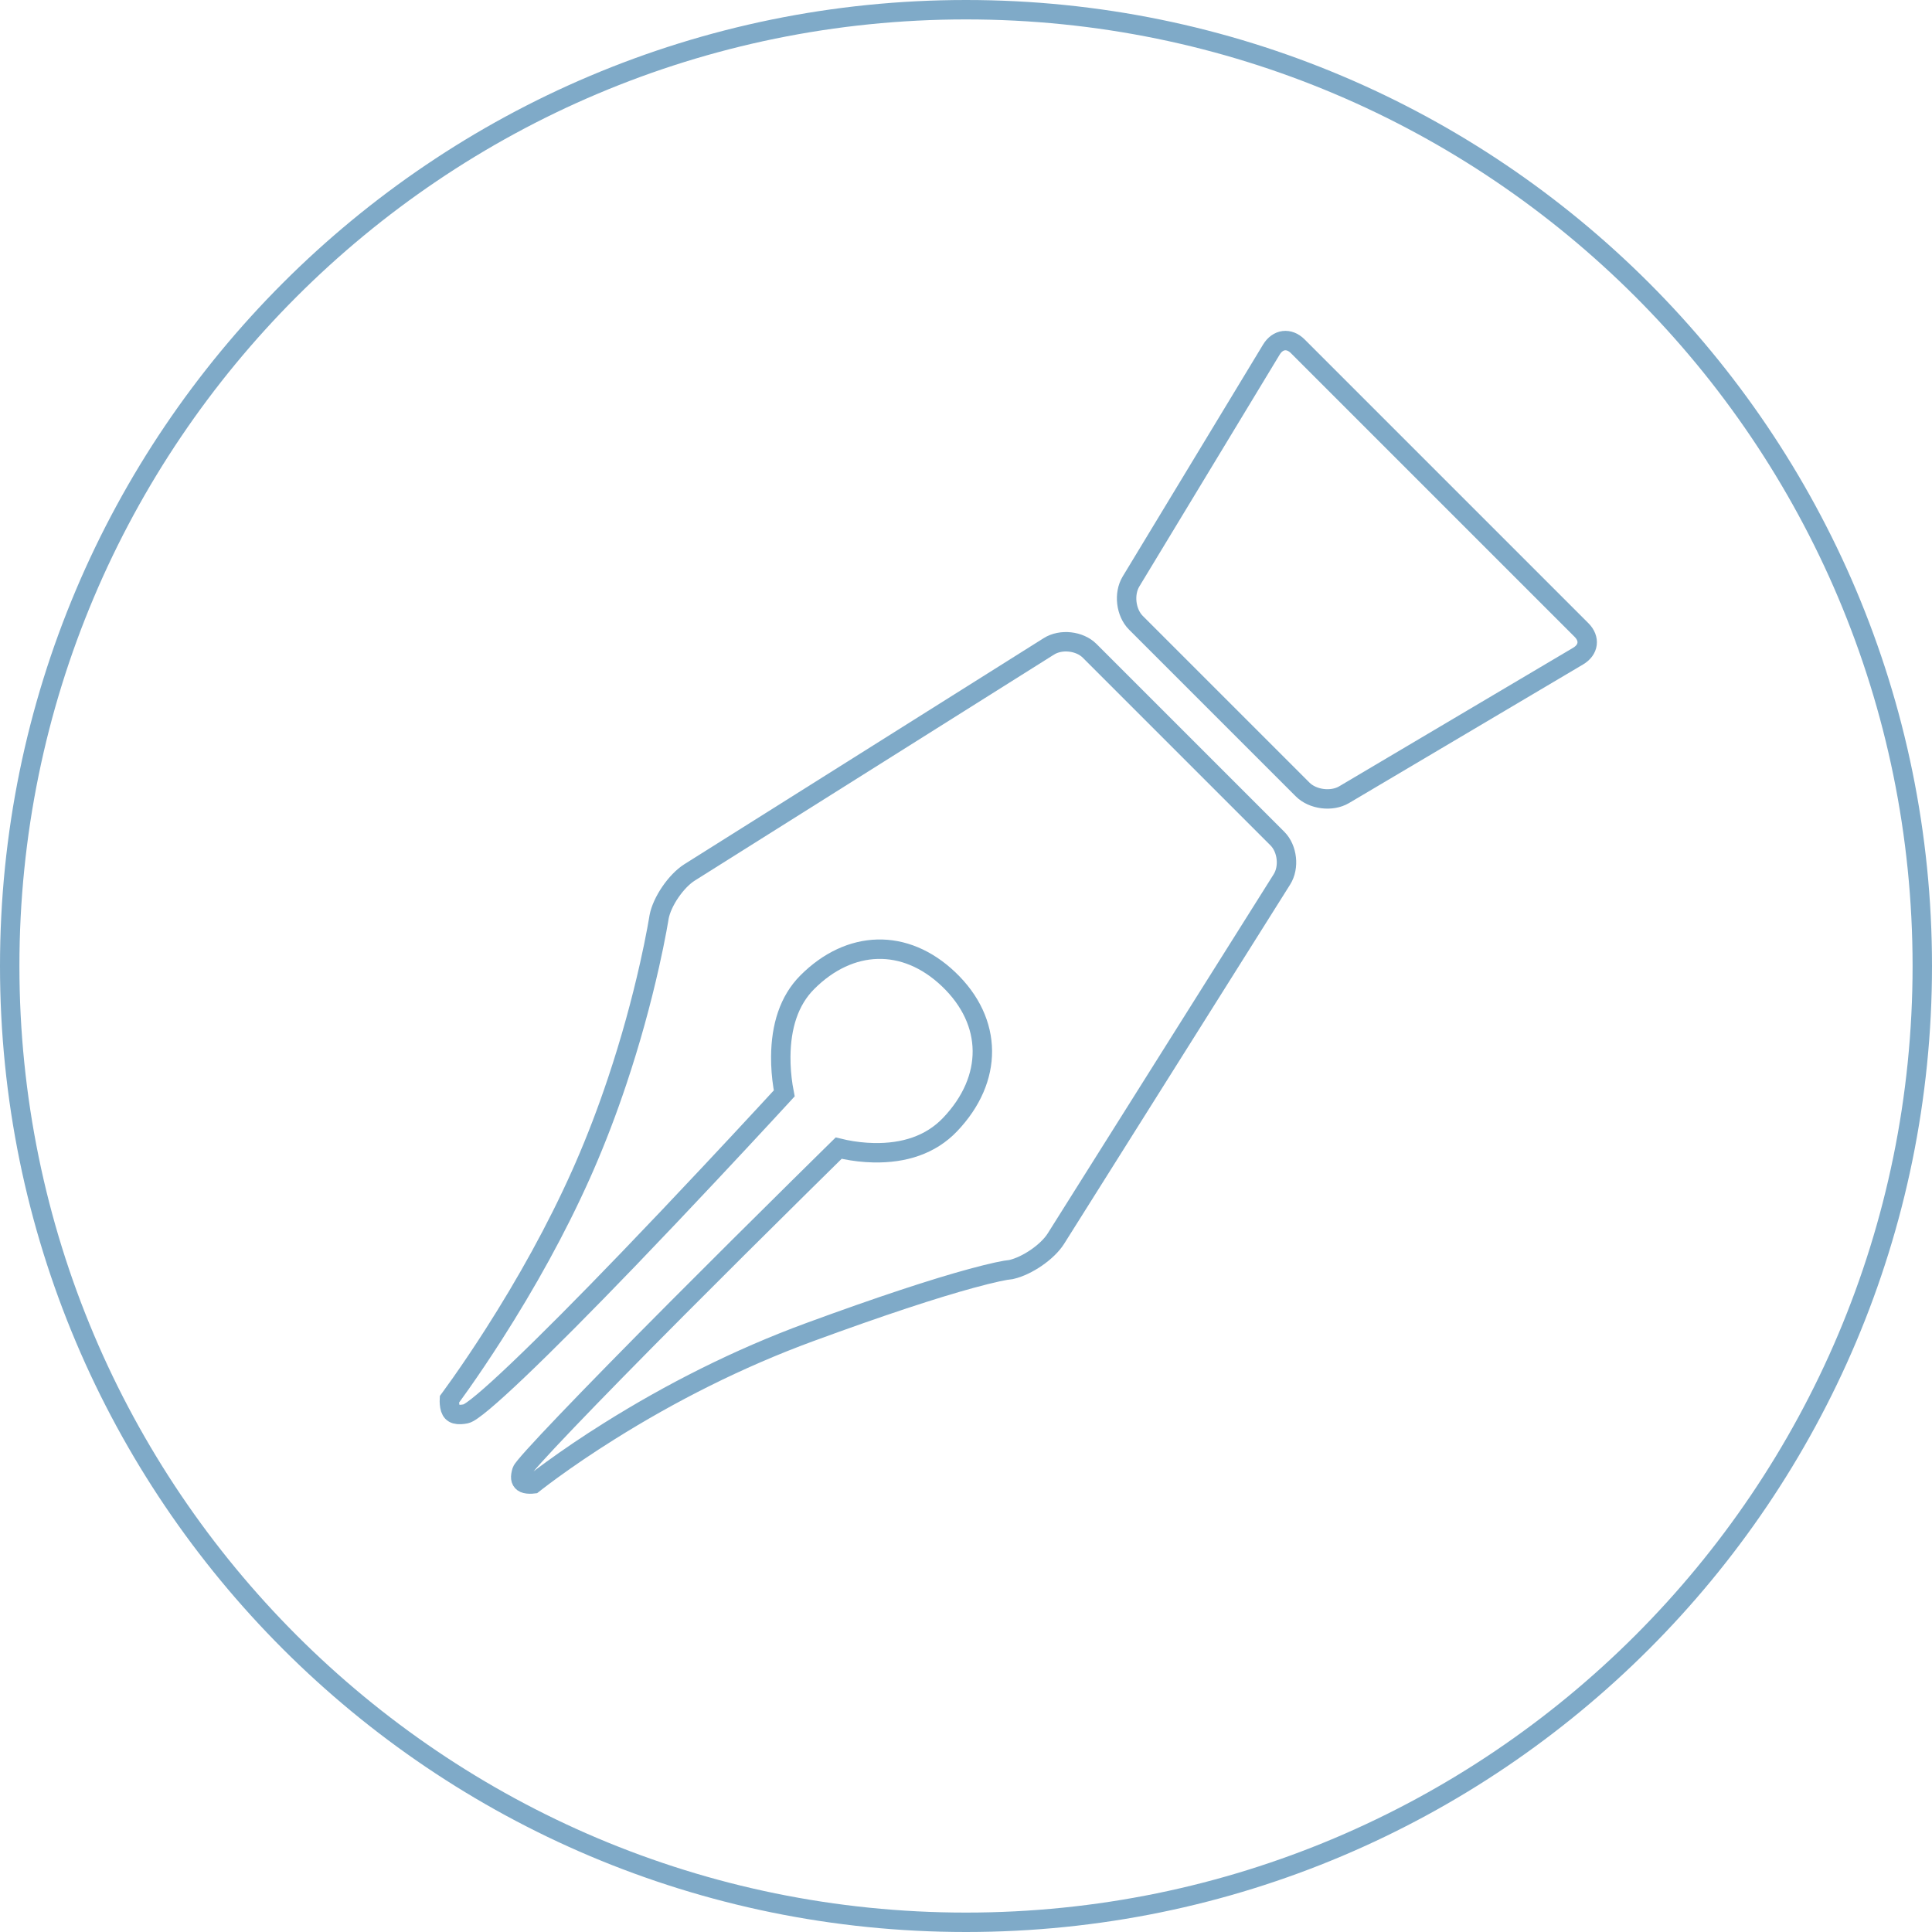
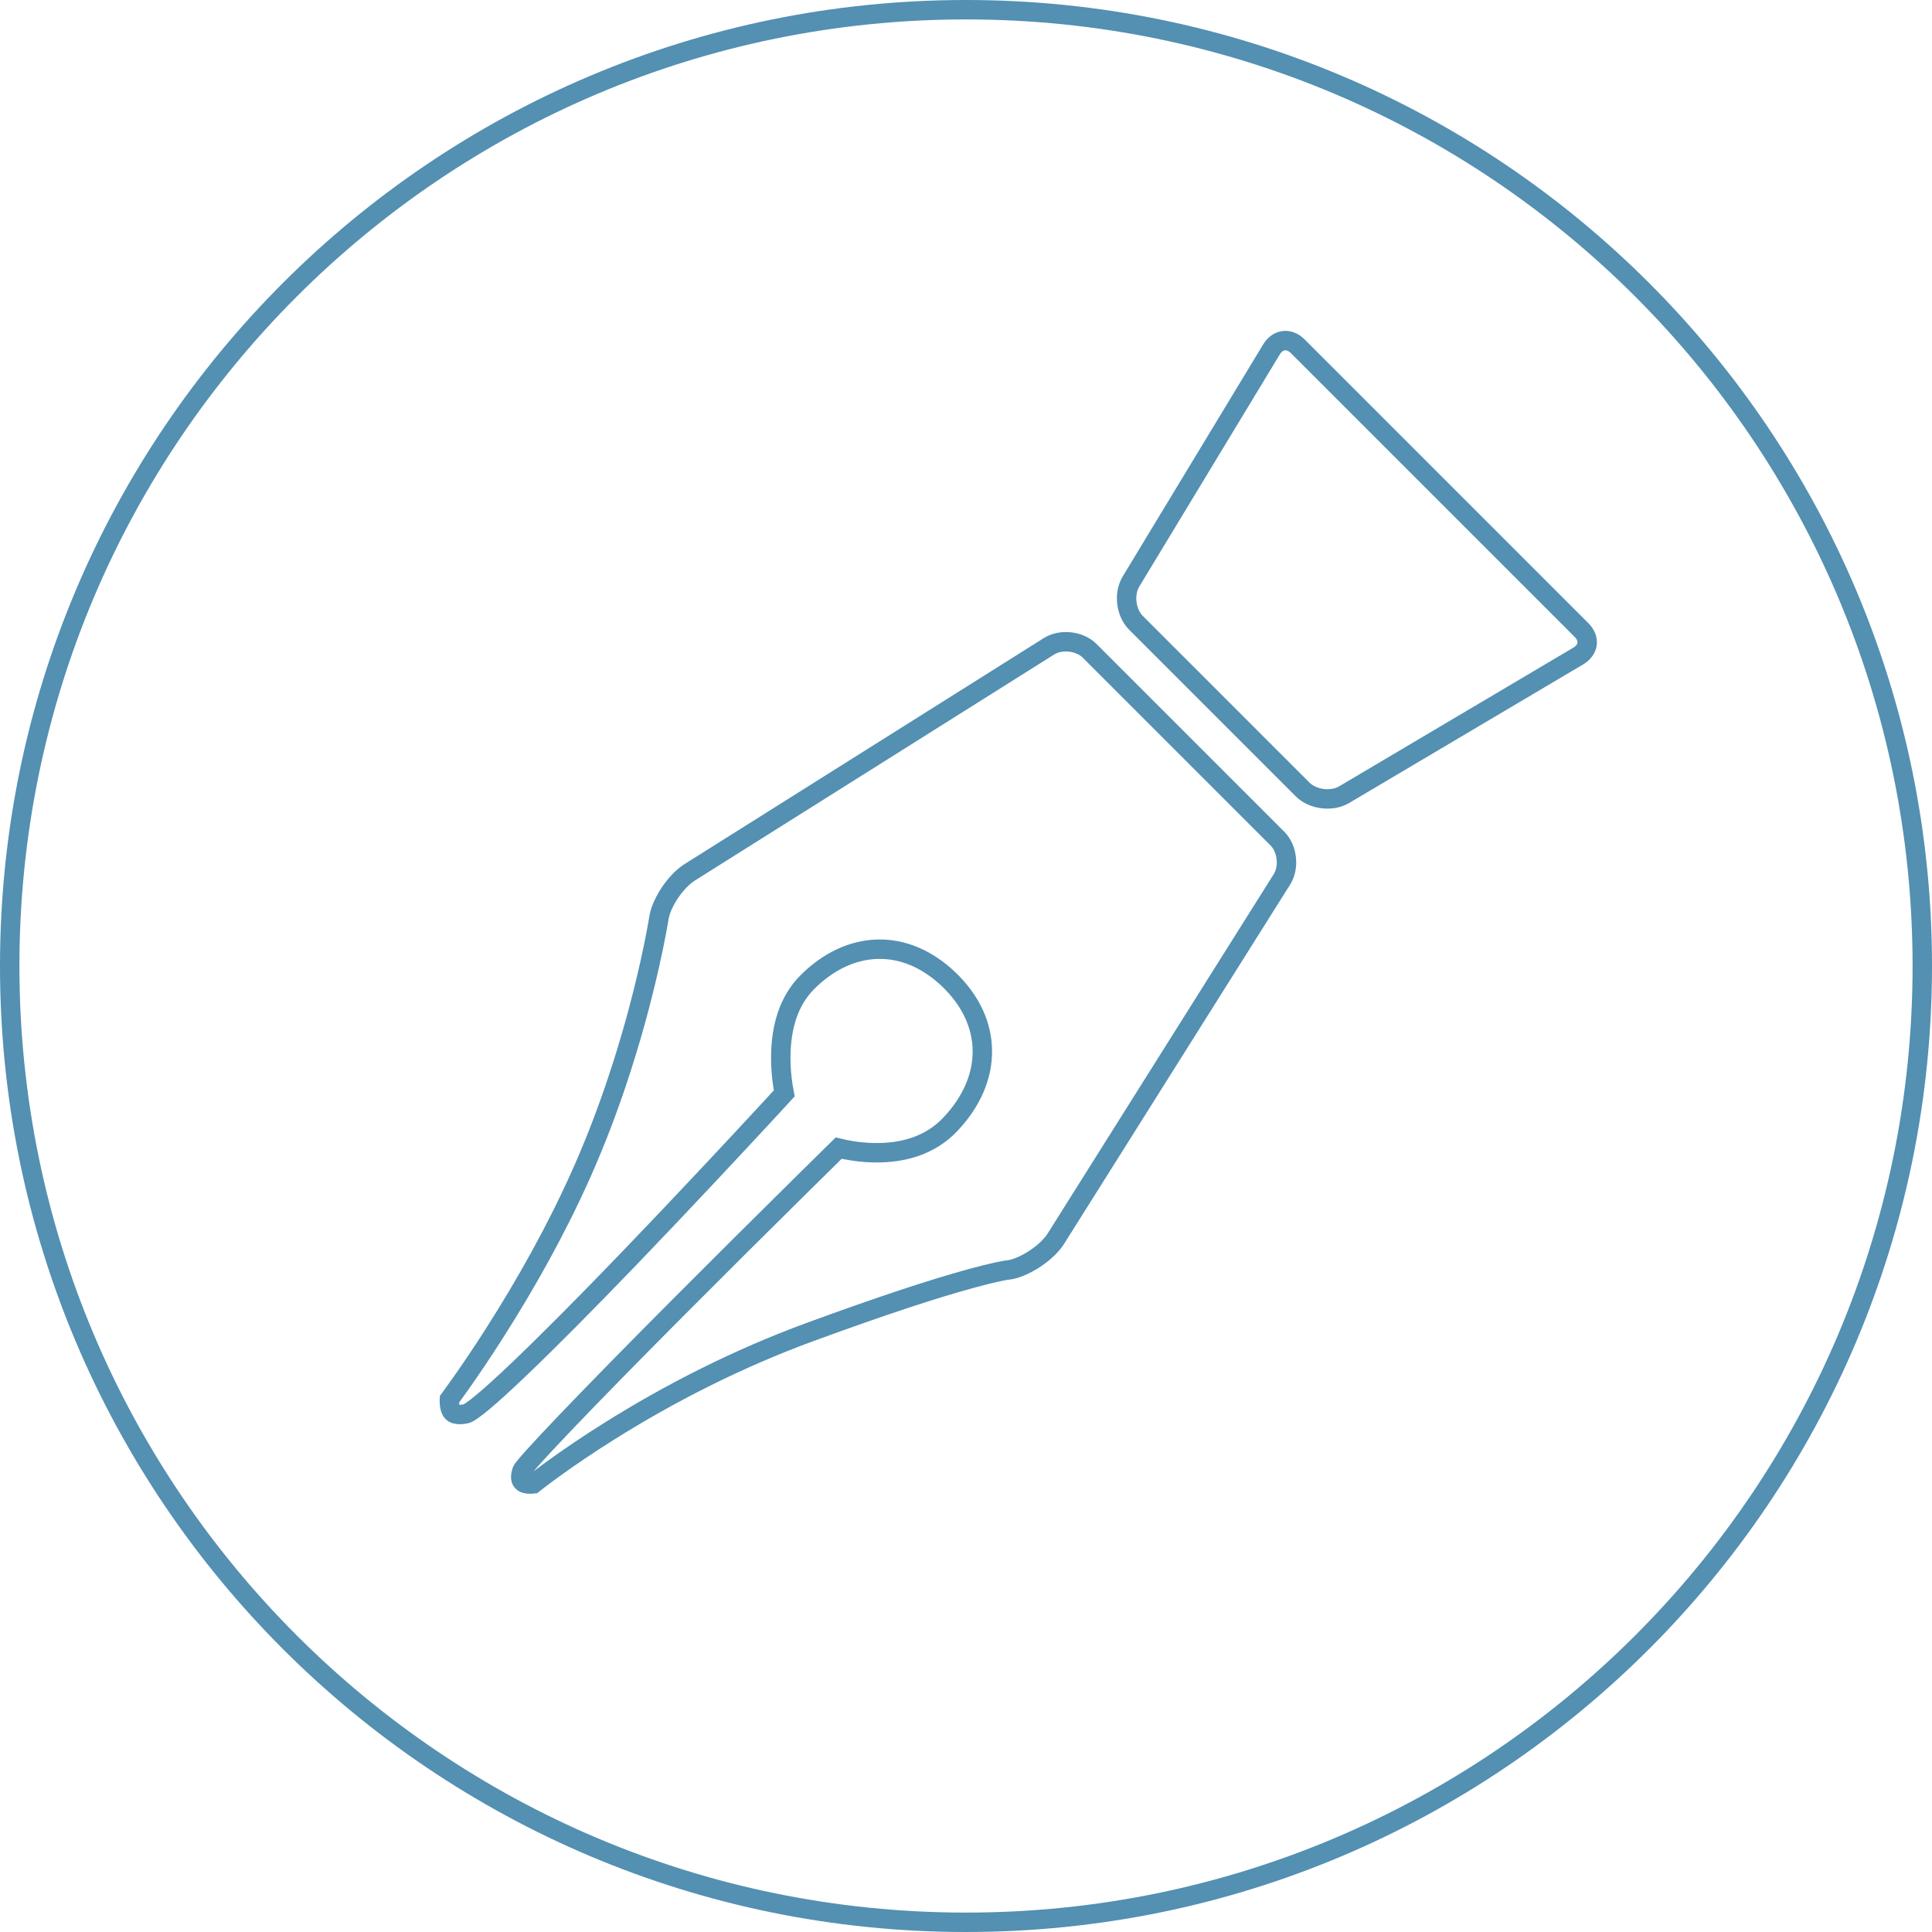
<svg xmlns="http://www.w3.org/2000/svg" width="199px" height="199px" viewBox="0 0 199 199" version="1.1">
  <defs />
  <g id="Welcome" stroke="none" stroke-width="1" fill="none" fill-rule="evenodd">
-     <g id="pen" transform="translate(1, 1)" stroke="#7FAAC8" stroke-width="2">
+     <g id="pen" transform="translate(1, 1)" stroke="#5390b2" stroke-width="2">
      <circle id="Oval-2" cx="98.5" cy="98.5" r="98.5" />
      <g transform="translate(98.35712, 98.35712) rotate(-315) translate(-98.35712, -98.35712) translate(69.85712, 27.35712)">
        <path d="M54.102,89.813 C53.721,90.269 52.997,91.351 51.853,93.352 C49.885,96.794 47.293,101.907 43.997,109.022 C40.681,116.182 38.262,123.609 36.597,130.878 C36.013,133.423 35.566,135.767 35.237,137.858 C35.121,138.592 35.029,139.242 34.957,139.802 C34.935,139.973 34.917,140.118 34.903,140.236 C34.836,140.321 34.749,140.419 34.647,140.517 C34.431,140.725 34.222,140.848 34.064,140.87 C33.716,140.917 33.448,140.714 33.135,140.131 C32.849,139.596 32.637,130.109 32.612,116.804 C32.601,111.171 32.618,105.132 32.653,99.178 C32.663,97.526 32.673,96.007 32.684,94.655 C32.687,94.24 32.69,93.867 32.693,93.539 C32.858,93.439 33.045,93.321 33.25,93.185 C34.047,92.656 34.844,92.032 35.59,91.314 C37.824,89.162 39.161,86.619 39.092,83.708 C38.939,77.241 34.754,73.079 28.407,73.231 C22.186,73.379 18.324,77.567 18.324,83.732 C18.324,86.423 19.644,88.888 21.809,91.088 C22.549,91.84 23.339,92.508 24.13,93.087 C24.359,93.255 24.565,93.398 24.742,93.517 C24.747,93.625 24.752,93.745 24.757,93.877 C24.787,94.59 24.819,95.409 24.855,96.32 C24.955,98.923 25.056,101.747 25.15,104.691 C25.284,108.905 25.394,113.011 25.469,116.873 C25.724,130.013 25.521,139.091 24.886,140.051 C24.777,140.215 24.669,140.354 24.563,140.47 C24.016,141.068 23.572,141.017 22.95,140.49 C22.826,140.384 22.72,140.278 22.638,140.187 C22.624,140.096 22.608,139.989 22.589,139.865 C22.514,139.383 22.423,138.824 22.314,138.196 C22.003,136.403 21.614,134.406 21.142,132.256 C19.791,126.111 18.04,119.966 15.843,114.222 C15.739,113.949 15.634,113.678 15.528,113.409 C14.393,110.519 13.104,107.643 11.687,104.802 C9.743,100.899 7.659,97.253 5.575,93.962 C4.845,92.809 4.167,91.782 3.557,90.893 C3.343,90.581 3.153,90.309 2.988,90.077 C2.889,89.937 2.819,89.84 2.782,89.789 C1.868,88.458 1.386,85.922 1.754,84.307 L11.458,41.681 C11.784,40.247 13.293,39.04 14.759,39.04 L42.102,39.04 C43.565,39.04 45.078,40.25 45.403,41.681 L55.107,84.307 C55.466,85.883 55.002,88.38 54.102,89.813 Z" id="Rectangle-4" />
        <path d="M6.05,3.87 C5.742,2.617 6.457,1.7 7.735,1.7 L49.058,1.7 C50.332,1.7 51.031,2.606 50.714,3.845 L43.763,30.985 C43.397,32.414 41.836,33.626 40.366,33.626 L16.079,33.626 C14.608,33.626 13.069,32.416 12.715,30.979 L6.05,3.87 Z" id="Rectangle-5" />
      </g>
    </g>
  </g>
</svg>
